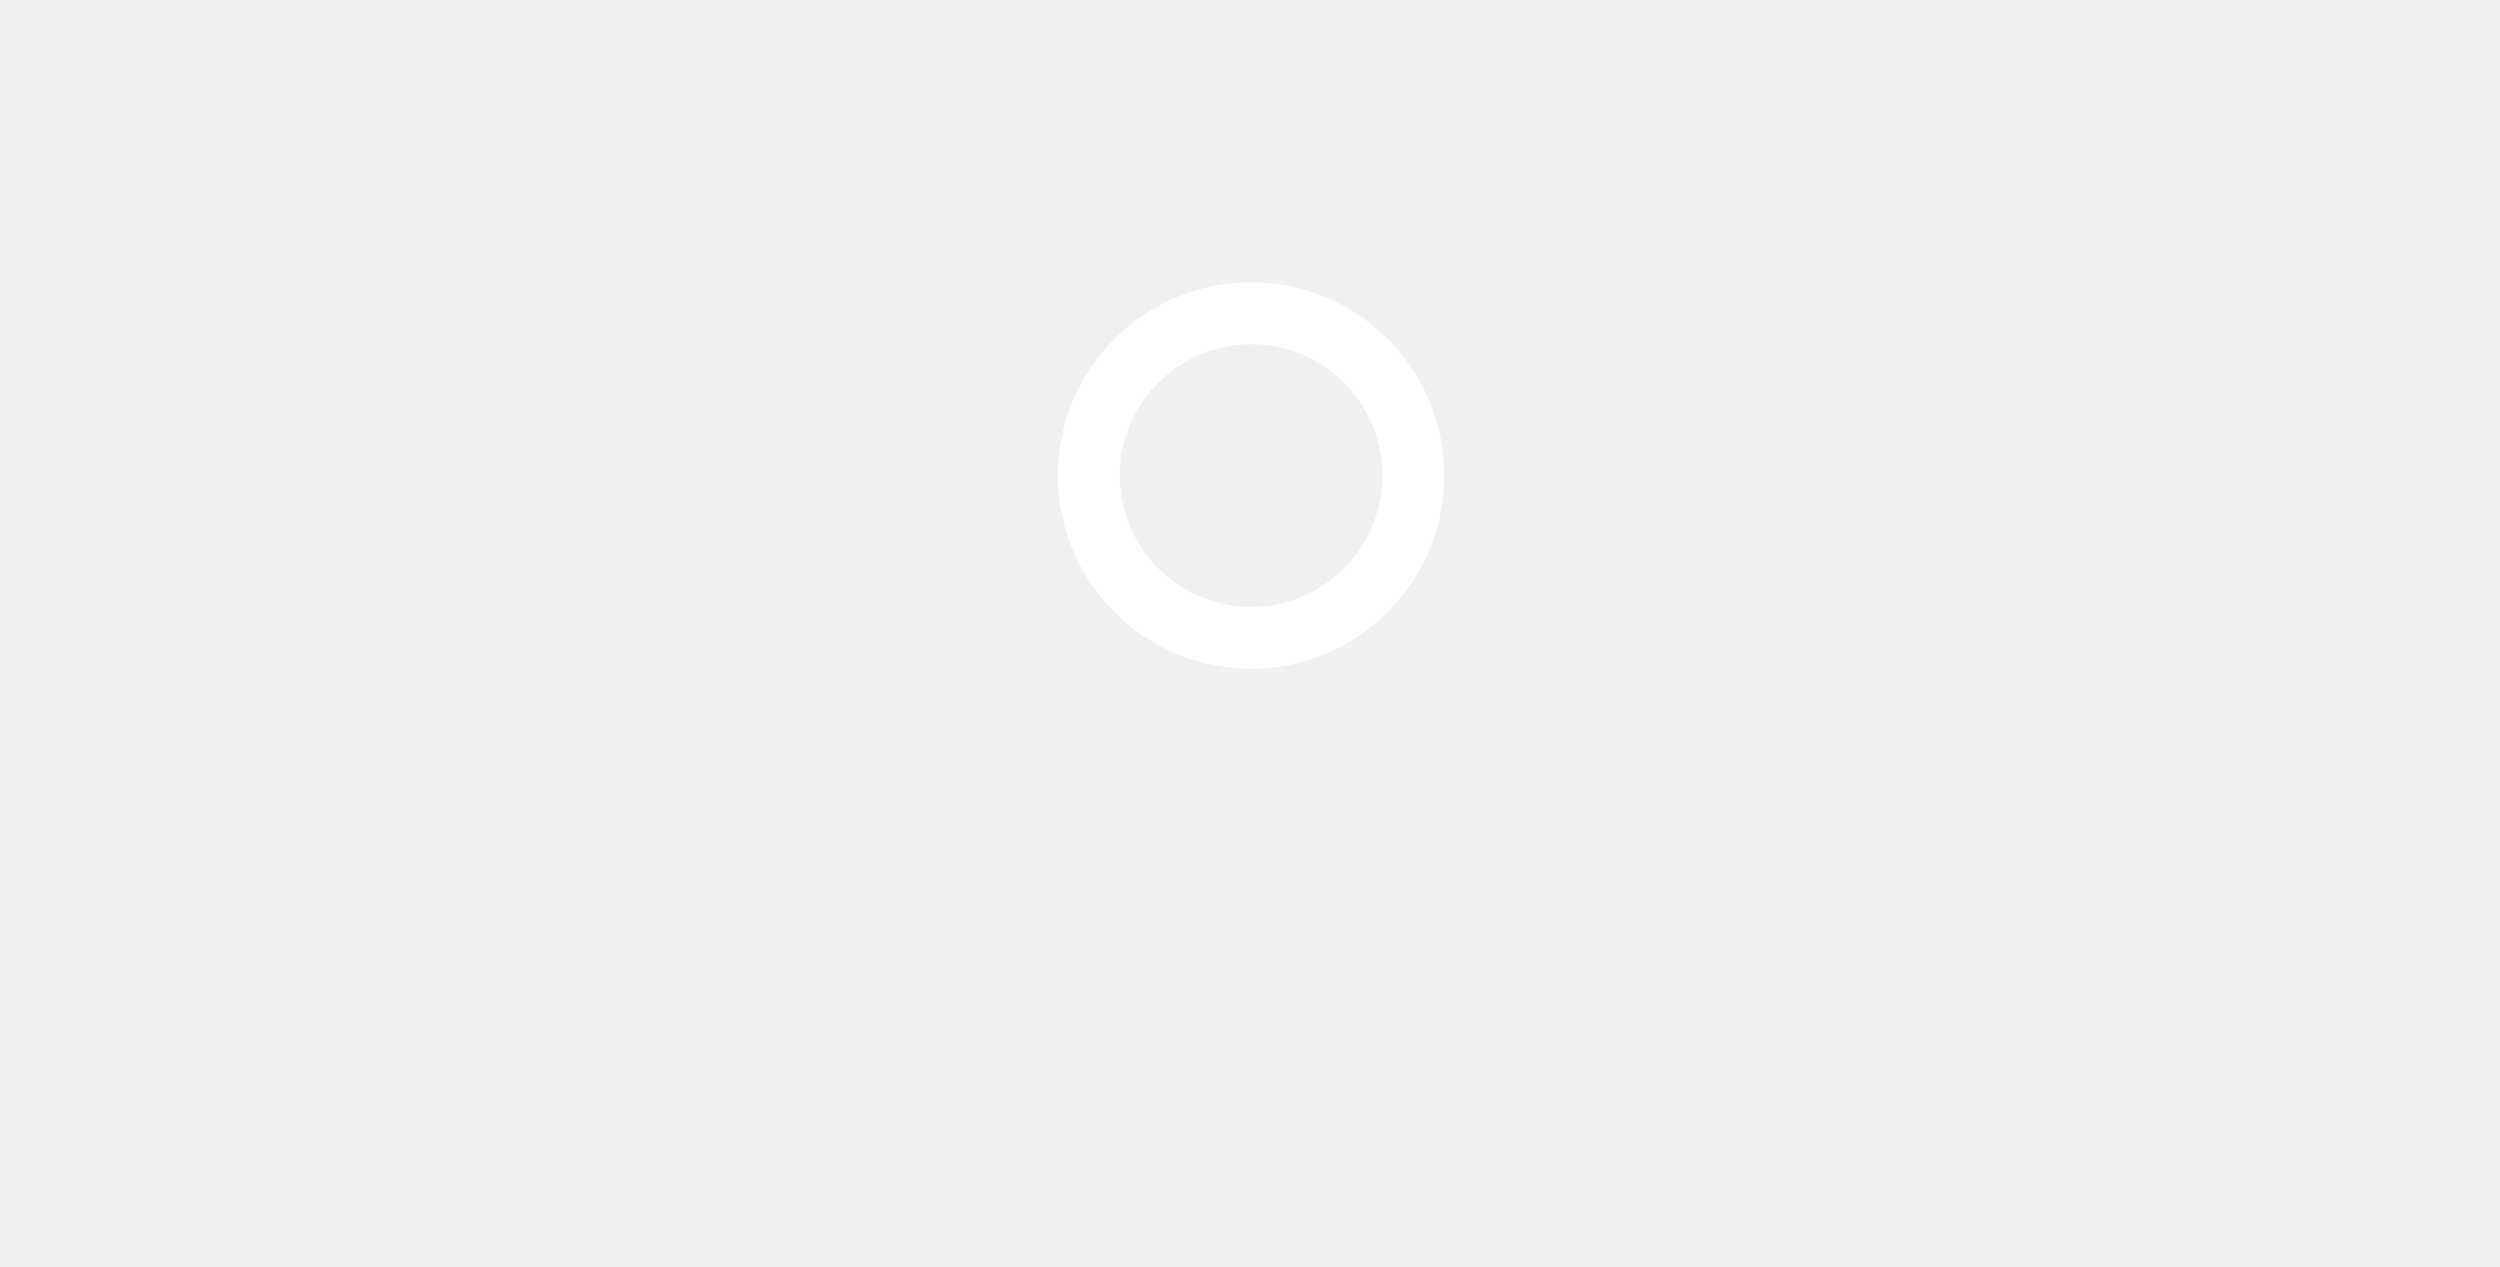
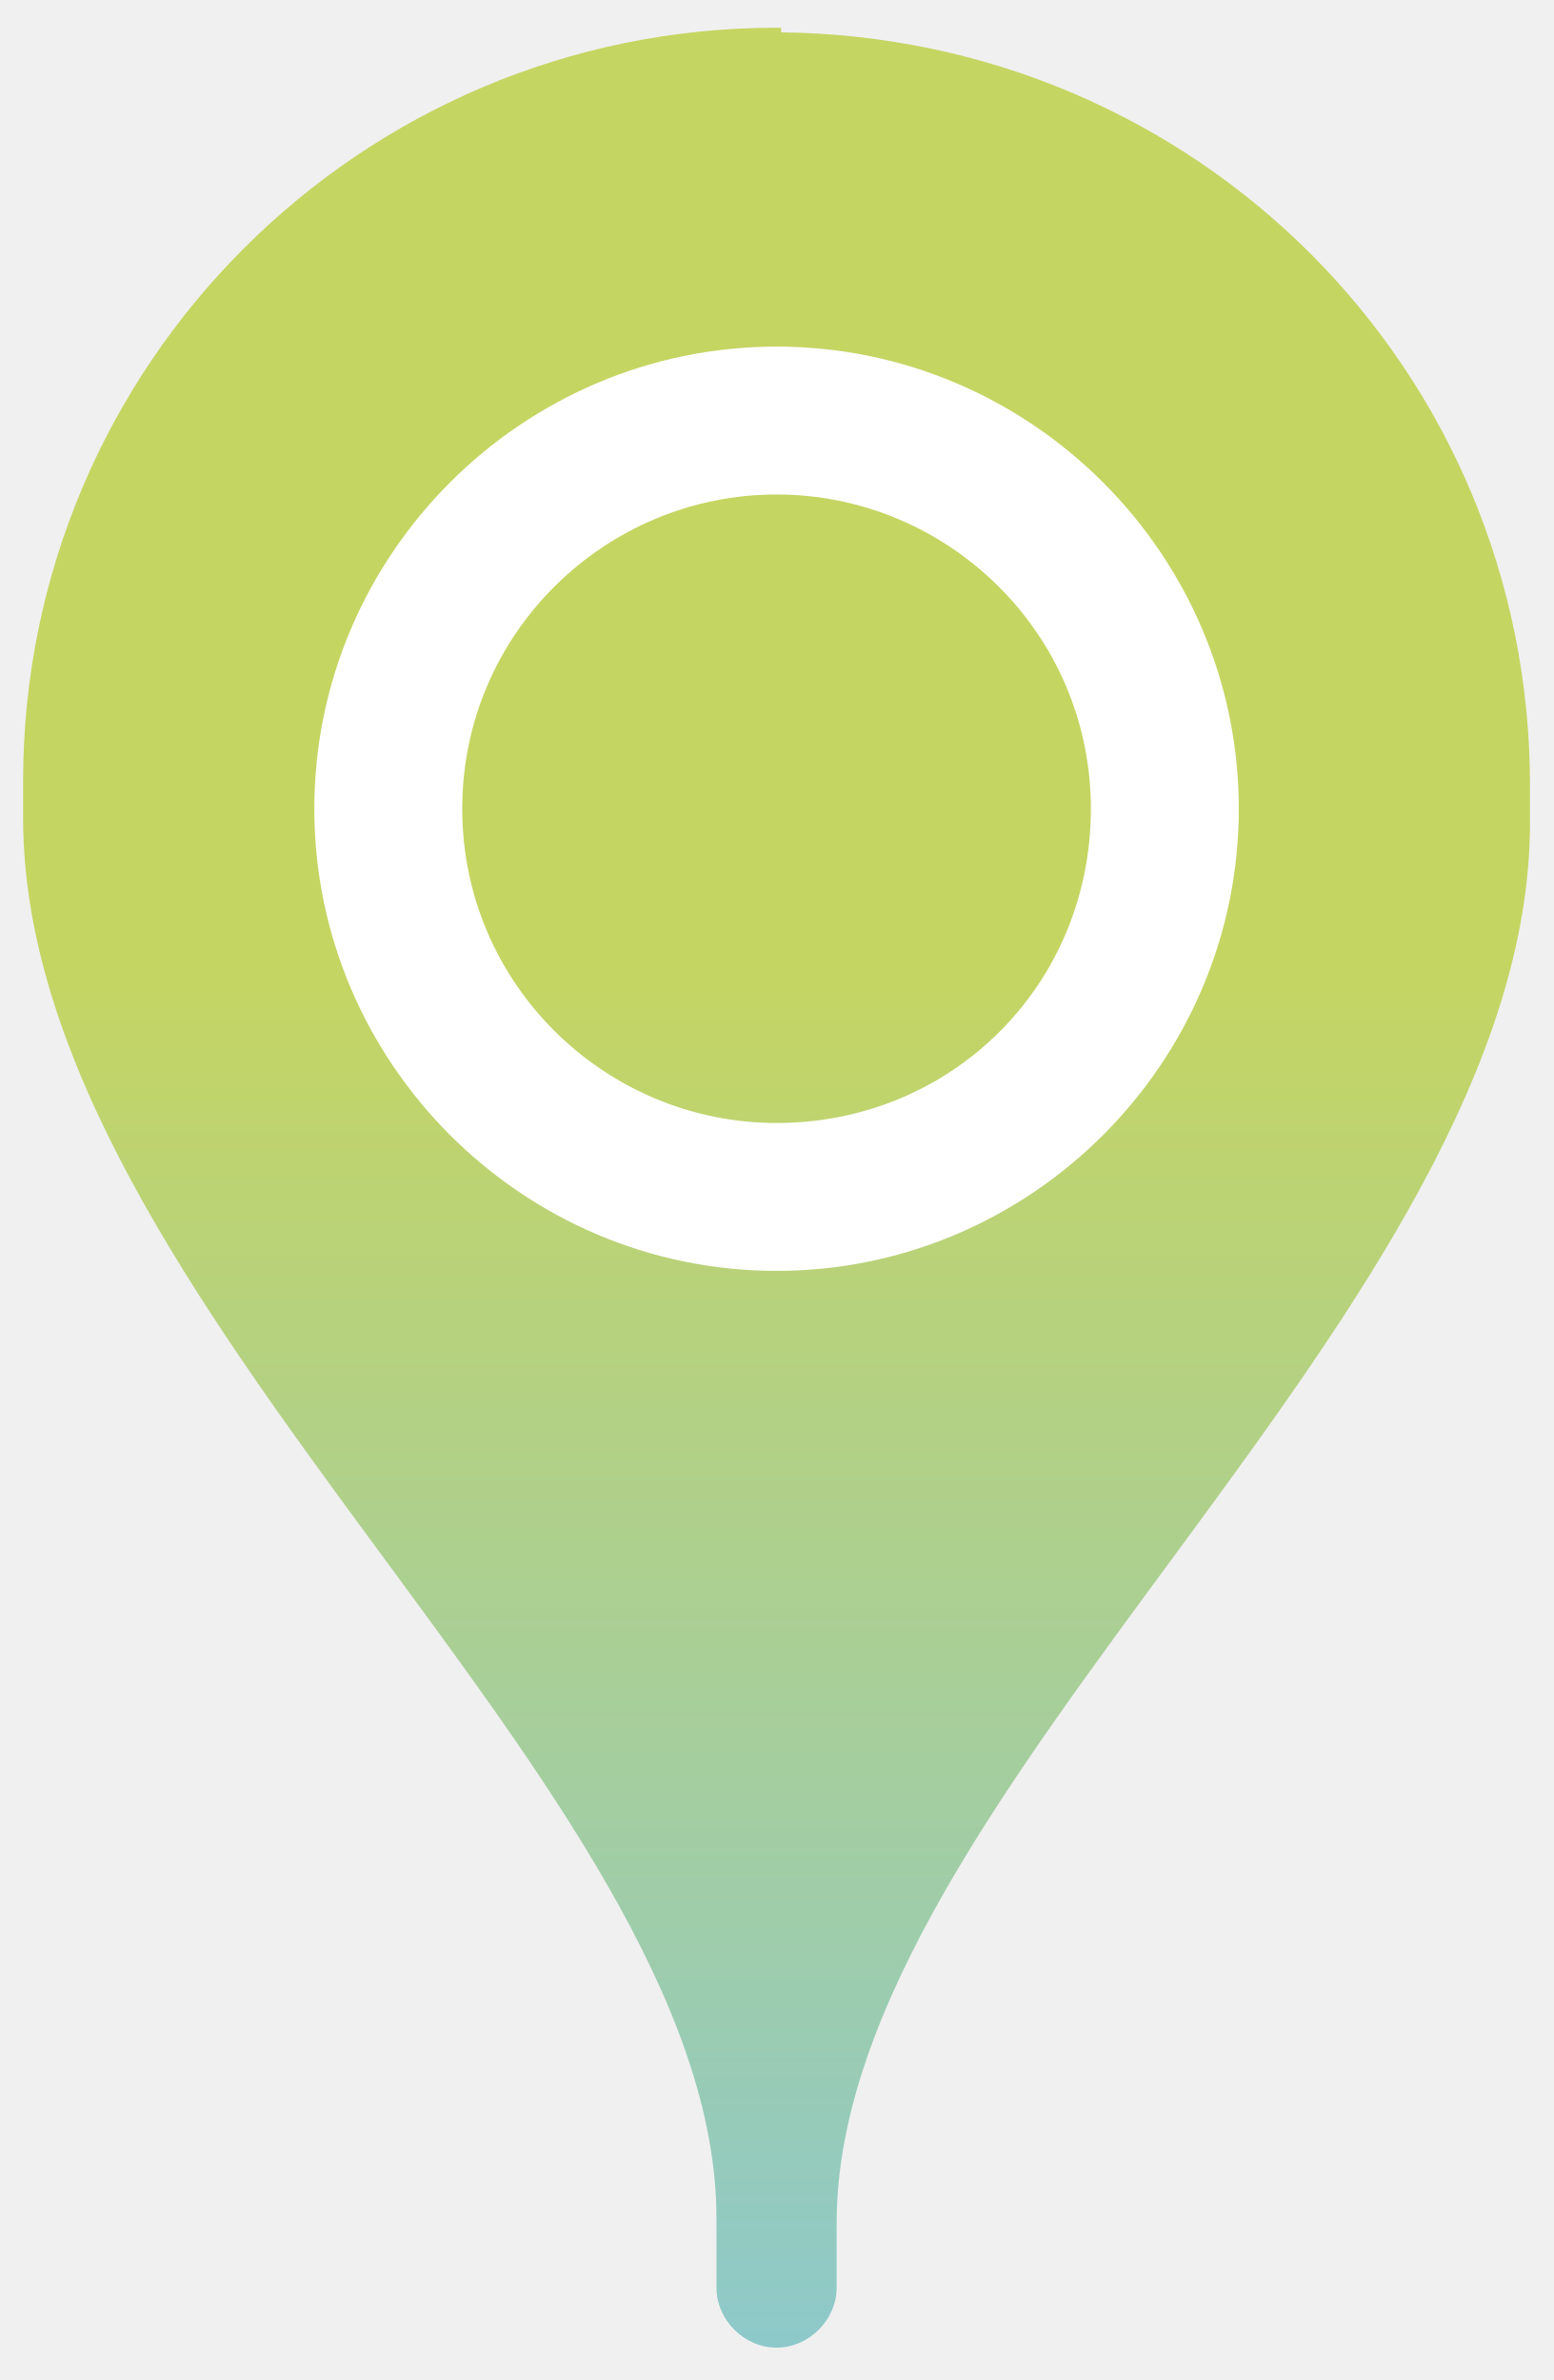
- <svg xmlns="http://www.w3.org/2000/svg" version="1.1" x="0" y="0" viewBox="0 0 1207.6 612" xml:space="preserve">
+ <svg xmlns="http://www.w3.org/2000/svg" version="1.1" id="レイヤー_1" x="0px" y="0px" viewBox="0 0 33.6 51.5" style="enable-background:new 0 0 33.6 51.5;" xml:space="preserve">
+   <style type="text/css">
+ 	.st0{fill-rule:evenodd;clip-rule:evenodd;fill:url(#SVGID_1_);}
+ 	.st1{fill-rule:evenodd;clip-rule:evenodd;fill:#FFFFFF;}
+ </style>
  <g>
-     <rect x="298.3" y=".5" width="612" height="612" fill="none" />
-     <g>
-       <g>
-         <path d="M1918.4 537.1c113.7.7 205.8 93.2 205.8 207.1 0 2.8-.1 5.7-.2 8.5.1.2.2.5.2.7 0 133.2-190.8 266.8-190.8 384.3v17.8c0 9-7.3 16.3-16.3 16.3s-16.3-7.3-16.3-16.3v-17.8c0-117.5-190.8-251.1-190.8-384.3 0-.2.1-.5.2-.7-.1-2.8-.2-5.7-.2-8.5 0-114.3 92.8-207.1 207.1-207.1h1.3z" fill-rule="evenodd" clip-rule="evenodd" fill="url(#SVGID_1_)" transform="translate(-812.041 -324.204) scale(.73882)" />
-       </g>
-       <g>
-         <path d="M604.322 136.38c51.546 0 93.333 41.787 93.333 93.332s-41.787 93.332-93.333 93.332-93.334-41.787-93.334-93.332 41.867-93.332 93.334-93.332zm0 29.904c35.02 0 63.429 28.409 63.429 63.428 0 35.02-28.41 63.428-63.429 63.428-35.02 0-63.429-28.409-63.429-63.428 0-35.02 28.41-63.428 63.429-63.428z" fill-rule="evenodd" clip-rule="evenodd" fill="#fff" />
-       </g>
-     </g>
+     <linearGradient id="SVGID_1_" gradientUnits="userSpaceOnUse" x1="16.793" y1="-114.901" x2="16.793" y2="-77.394" gradientTransform="matrix(1 0 0 -1 0 -56.6076)">
+       <stop offset="0" style="stop-color:#80C6E4" />
+       <stop offset="1" style="stop-color:#C5D562" />
+     </linearGradient>
+     <path class="st0" d="M16.9,0.7c9,0.1,16.2,7.3,16.2,16.3c0,0.2,0,0.4,0,0.7c0,0,0,0,0,0.1c0,10.5-15,21-15,30.3v1.4   c0,0.7-0.6,1.3-1.3,1.3s-1.3-0.6-1.3-1.3V48c0-9.3-15-19.8-15-30.3c0,0,0,0,0-0.1c0-0.2,0-0.4,0-0.7c0-9,7.3-16.3,16.3-16.3H16.9z" />
+     <path class="st1" d="M16.8,7.5c5.5,0,10,4.5,10,10s-4.5,10-10,10c-5.5,0-10-4.5-10-10S11.3,7.5,16.8,7.5L16.8,7.5z M16.8,10.7   c3.7,0,6.8,3,6.8,6.8s-3,6.8-6.8,6.8c-3.7,0-6.8-3-6.8-6.8S13.1,10.7,16.8,10.7z" />
  </g>
</svg>
